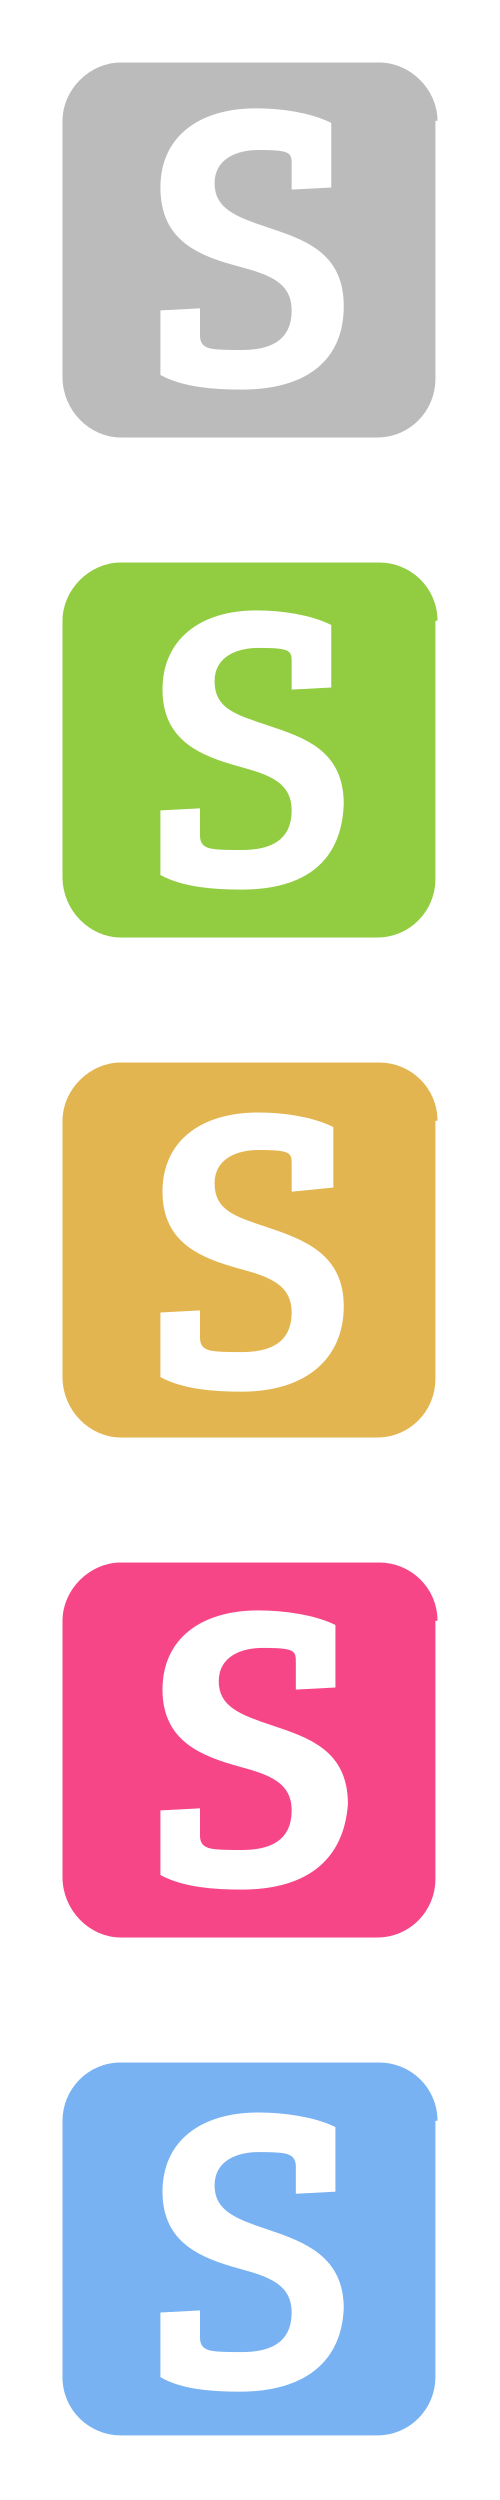
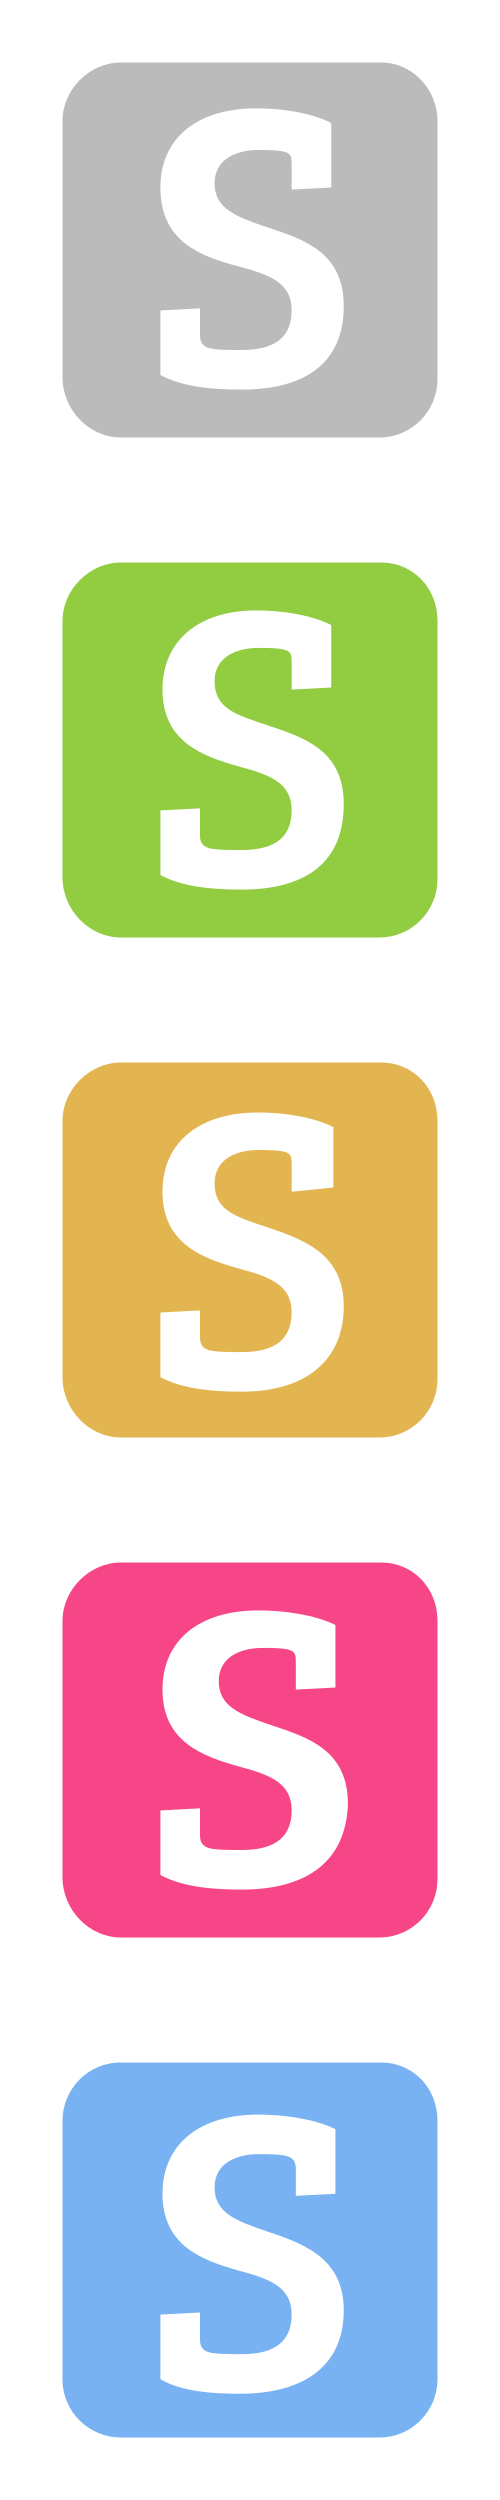
<svg xmlns="http://www.w3.org/2000/svg" version="1.1" id="Layer_1" x="0px" y="0px" width="24px" height="120px" viewBox="0 0 24 120" enable-background="new 0 0 24 120" xml:space="preserve">
  <g>
-     <path fill="#78B2F2" d="M21,101.8c0-1.6-1.3-2.8-2.8-2.8H5.8c-1.6,0-2.8,1.3-2.8,2.8v12.3c0,1.6,1.3,2.8,2.8,2.8h12.3   c1.6,0,2.8-1.3,2.8-2.8V101.8z M11.5,114.8c-1.3,0-2.8-0.1-3.8-0.7V111l1.9-0.1v1.3c0,0.3,0.1,0.5,0.4,0.6c0.3,0.1,1,0.1,1.6,0.1   c1.3,0,2.4-0.4,2.4-1.9c0-1.3-1-1.7-2.5-2.1c-1.8-0.5-3.7-1.2-3.7-3.7c0-2.4,1.8-3.8,4.6-3.8c1.2,0,2.7,0.2,3.7,0.7v3.1l-1.9,0.1   v-1.3c0-0.3-0.1-0.5-0.4-0.6c-0.3-0.1-1-0.1-1.4-0.1c-1,0-2.1,0.4-2.1,1.6s1,1.6,2.5,2.1c1.8,0.6,3.7,1.3,3.7,3.8   C16.4,113.3,14.7,114.8,11.5,114.8z" />
+     <path fill="#78B2F2" d="M21,101.8c0-1.6-1.2-2.8-2.7-2.8H5.8c-1.6,0-2.8,1.3-2.8,2.8v12.4c0,1.6,1.3,2.8,2.8,2.8h12.4   c1.6,0,2.8-1.3,2.8-2.8L21,101.8L21,101.8z M11.5,114.9c-1.3,0-2.8-0.1-3.8-0.7v-3.1l1.9-0.1v1.3c0,0.3,0.1,0.5,0.4,0.6   c0.3,0.1,1,0.1,1.6,0.1c1.3,0,2.4-0.4,2.4-1.9c0-1.3-1-1.7-2.5-2.1c-1.8-0.5-3.7-1.2-3.7-3.7c0-2.4,1.8-3.8,4.6-3.8   c1.2,0,2.7,0.2,3.7,0.7v3.1l-1.9,0.1v-1.3c0-0.3-0.1-0.5-0.4-0.6c-0.3-0.1-1-0.1-1.4-0.1c-1,0-2.1,0.4-2.1,1.6s1,1.6,2.5,2.1   c1.8,0.6,3.7,1.3,3.7,3.8C16.5,113.4,14.8,114.9,11.5,114.9z" />
  </g>
  <g>
-     <path fill="#91CC41" d="M21,29.8c0-1.6-1.3-2.8-2.8-2.8H5.8C4.3,27,3,28.3,3,29.8v12.3C3,43.7,4.3,45,5.8,45h12.3   c1.6,0,2.8-1.3,2.8-2.8V29.8z M11.6,42.7c-1.3,0-2.8-0.1-3.9-0.7v-3.1l1.9-0.1v1.3c0,0.3,0.1,0.5,0.4,0.6c0.3,0.1,1,0.1,1.6,0.1   c1.3,0,2.4-0.4,2.4-1.9c0-1.3-1-1.7-2.5-2.1c-1.8-0.5-3.7-1.2-3.7-3.7c0-2.4,1.8-3.8,4.5-3.8c1.2,0,2.6,0.2,3.6,0.7V33l-1.9,0.1   v-1.3c0-0.3,0-0.5-0.3-0.6s-0.9-0.1-1.3-0.1c-1,0-2.1,0.4-2.1,1.6c0,1.3,1,1.6,2.5,2.1c1.8,0.6,3.7,1.2,3.7,3.8   C16.4,41.3,14.7,42.7,11.6,42.7z" />
+     <path fill="#91CC41" d="M21,29.8c0-1.6-1.2-2.8-2.7-2.8H5.8C4.3,27,3,28.3,3,29.8v12.3C3,43.7,4.3,45,5.8,45h12.4   c1.6,0,2.8-1.3,2.8-2.8L21,29.8L21,29.8z M11.6,42.7c-1.3,0-2.8-0.1-3.9-0.7v-3.1l1.9-0.1v1.3c0,0.3,0.1,0.5,0.4,0.6s1,0.1,1.6,0.1   c1.3,0,2.4-0.4,2.4-1.9c0-1.3-1-1.7-2.5-2.1c-1.8-0.5-3.7-1.2-3.7-3.7c0-2.4,1.8-3.8,4.5-3.8c1.2,0,2.6,0.2,3.6,0.7v3L14,33.1v-1.3   c0-0.3,0-0.5-0.3-0.6s-0.9-0.1-1.3-0.1c-1,0-2.1,0.4-2.1,1.6c0,1.3,1,1.6,2.5,2.1c1.8,0.6,3.7,1.2,3.7,3.8   C16.5,41.3,14.8,42.7,11.6,42.7z" />
  </g>
  <g>
-     <path fill="#E3B551" d="M21,53.8c0-1.6-1.3-2.8-2.8-2.8H5.8C4.3,51,3,52.3,3,53.8v12.3C3,67.7,4.3,69,5.8,69h12.3   c1.6,0,2.8-1.3,2.8-2.8V53.8z M11.6,66.8c-1.3,0-2.8-0.1-3.9-0.7V63l1.9-0.1v1.3c0,0.3,0.1,0.5,0.4,0.6c0.3,0.1,1,0.1,1.6,0.1   c1.3,0,2.4-0.4,2.4-1.9c0-1.3-1-1.7-2.5-2.1c-1.8-0.5-3.7-1.2-3.7-3.7c0-2.4,1.8-3.8,4.6-3.8c1.2,0,2.6,0.2,3.6,0.7V57L14,57.2   v-1.3c0-0.3,0-0.5-0.3-0.6c-0.3-0.1-0.9-0.1-1.3-0.1c-1,0-2.1,0.4-2.1,1.6c0,1.3,1,1.6,2.5,2.1c1.8,0.6,3.7,1.3,3.7,3.8   S14.7,66.8,11.6,66.8z" />
+     <path fill="#E3B551" d="M21,53.8c0-1.6-1.2-2.8-2.7-2.8H5.8C4.3,51,3,52.3,3,53.8v12.3C3,67.7,4.3,69,5.8,69h12.4   c1.6,0,2.8-1.3,2.8-2.8L21,53.8L21,53.8z M11.6,66.8c-1.3,0-2.8-0.1-3.9-0.7V63l1.9-0.1v1.3c0,0.3,0.1,0.5,0.4,0.6   c0.3,0.1,1,0.1,1.6,0.1c1.3,0,2.4-0.4,2.4-1.9c0-1.3-1-1.7-2.5-2.1c-1.8-0.5-3.7-1.2-3.7-3.7c0-2.4,1.8-3.8,4.6-3.8   c1.2,0,2.6,0.2,3.6,0.7V57l-2,0.2v-1.3c0-0.3,0-0.5-0.3-0.6s-0.9-0.1-1.3-0.1c-1,0-2.1,0.4-2.1,1.6c0,1.3,1,1.6,2.5,2.1   c1.8,0.6,3.7,1.3,3.7,3.8C16.5,65.2,14.8,66.8,11.6,66.8z" />
  </g>
  <g>
-     <path fill="#F74687" d="M21,77.8c0-1.6-1.3-2.8-2.8-2.8H5.8C4.3,75,3,76.3,3,77.8v12.3C3,91.7,4.3,93,5.8,93h12.3   c1.6,0,2.8-1.3,2.8-2.8V77.8z M11.6,90.7c-1.3,0-2.8-0.1-3.9-0.7v-3.1l1.9-0.1v1.3c0,0.3,0.1,0.5,0.4,0.6c0.3,0.1,1,0.1,1.6,0.1   c1.3,0,2.4-0.4,2.4-1.9c0-1.3-1-1.7-2.5-2.1c-1.8-0.5-3.7-1.2-3.7-3.7c0-2.4,1.8-3.8,4.6-3.8c1.2,0,2.7,0.2,3.7,0.7V81l-1.9,0.1   v-1.3c0-0.3,0-0.5-0.3-0.6c-0.3-0.1-0.9-0.1-1.3-0.1c-1,0-2.1,0.4-2.1,1.6s1,1.6,2.5,2.1c1.8,0.6,3.7,1.2,3.7,3.8   C16.5,89.3,14.7,90.7,11.6,90.7z" />
+     <path fill="#F74687" d="M21,77.8c0-1.6-1.2-2.8-2.7-2.8H5.8C4.3,75,3,76.3,3,77.8v12.3C3,91.7,4.3,93,5.8,93h12.4   c1.6,0,2.8-1.3,2.8-2.8L21,77.8L21,77.8z M11.6,90.7c-1.3,0-2.8-0.1-3.9-0.7v-3.1l1.9-0.1v1.3c0,0.3,0.1,0.5,0.4,0.6   c0.3,0.1,1,0.1,1.6,0.1c1.3,0,2.4-0.4,2.4-1.9c0-1.3-1-1.7-2.5-2.1c-1.8-0.5-3.7-1.2-3.7-3.7c0-2.4,1.8-3.8,4.6-3.8   c1.2,0,2.7,0.2,3.7,0.7v3l-1.9,0.1v-1.3c0-0.3,0-0.5-0.3-0.6c-0.3-0.1-0.9-0.1-1.3-0.1c-1,0-2.1,0.4-2.1,1.6s1,1.6,2.5,2.1   c1.8,0.6,3.7,1.2,3.7,3.8C16.6,89.3,14.8,90.7,11.6,90.7z" />
  </g>
  <g>
-     <path fill="#BBBBBB" d="M21,5.8C21,4.3,19.7,3,18.2,3H5.8C4.3,3,3,4.3,3,5.8v12.3C3,19.7,4.3,21,5.8,21h12.3c1.6,0,2.8-1.3,2.8-2.8   V5.8z M11.6,18.7c-1.3,0-2.8-0.1-3.9-0.7v-3.1l1.9-0.1v1.3c0,0.3,0.1,0.5,0.4,0.6s1,0.1,1.6,0.1c1.3,0,2.4-0.4,2.4-1.9   c0-1.3-1-1.7-2.5-2.1C9.6,12.3,7.7,11.6,7.7,9c0-2.4,1.8-3.8,4.6-3.8c1.2,0,2.6,0.2,3.6,0.7V9L14,9.1V7.9c0-0.3,0-0.5-0.3-0.6   c-0.3-0.1-0.9-0.1-1.3-0.1c-1,0-2.1,0.4-2.1,1.6s1,1.6,2.5,2.1c1.8,0.6,3.7,1.2,3.7,3.8S14.7,18.7,11.6,18.7z" />
+     <path fill="#BBBBBB" d="M21,5.8C21,4.3,19.8,3,18.3,3H5.8C4.3,3,3,4.3,3,5.8v12.3C3,19.7,4.3,21,5.8,21h12.4c1.6,0,2.8-1.3,2.8-2.8   L21,5.8L21,5.8z M11.6,18.7c-1.3,0-2.8-0.1-3.9-0.7v-3.1l1.9-0.1v1.3c0,0.3,0.1,0.5,0.4,0.6s1,0.1,1.6,0.1c1.3,0,2.4-0.4,2.4-1.9   c0-1.3-1-1.7-2.5-2.1C9.6,12.3,7.7,11.6,7.7,9c0-2.4,1.8-3.8,4.6-3.8c1.2,0,2.6,0.2,3.6,0.7V9L14,9.1V7.9c0-0.3,0-0.5-0.3-0.6   s-0.9-0.1-1.3-0.1c-1,0-2.1,0.4-2.1,1.6s1,1.6,2.5,2.1c1.8,0.6,3.7,1.2,3.7,3.8S14.8,18.7,11.6,18.7z" />
  </g>
</svg>
